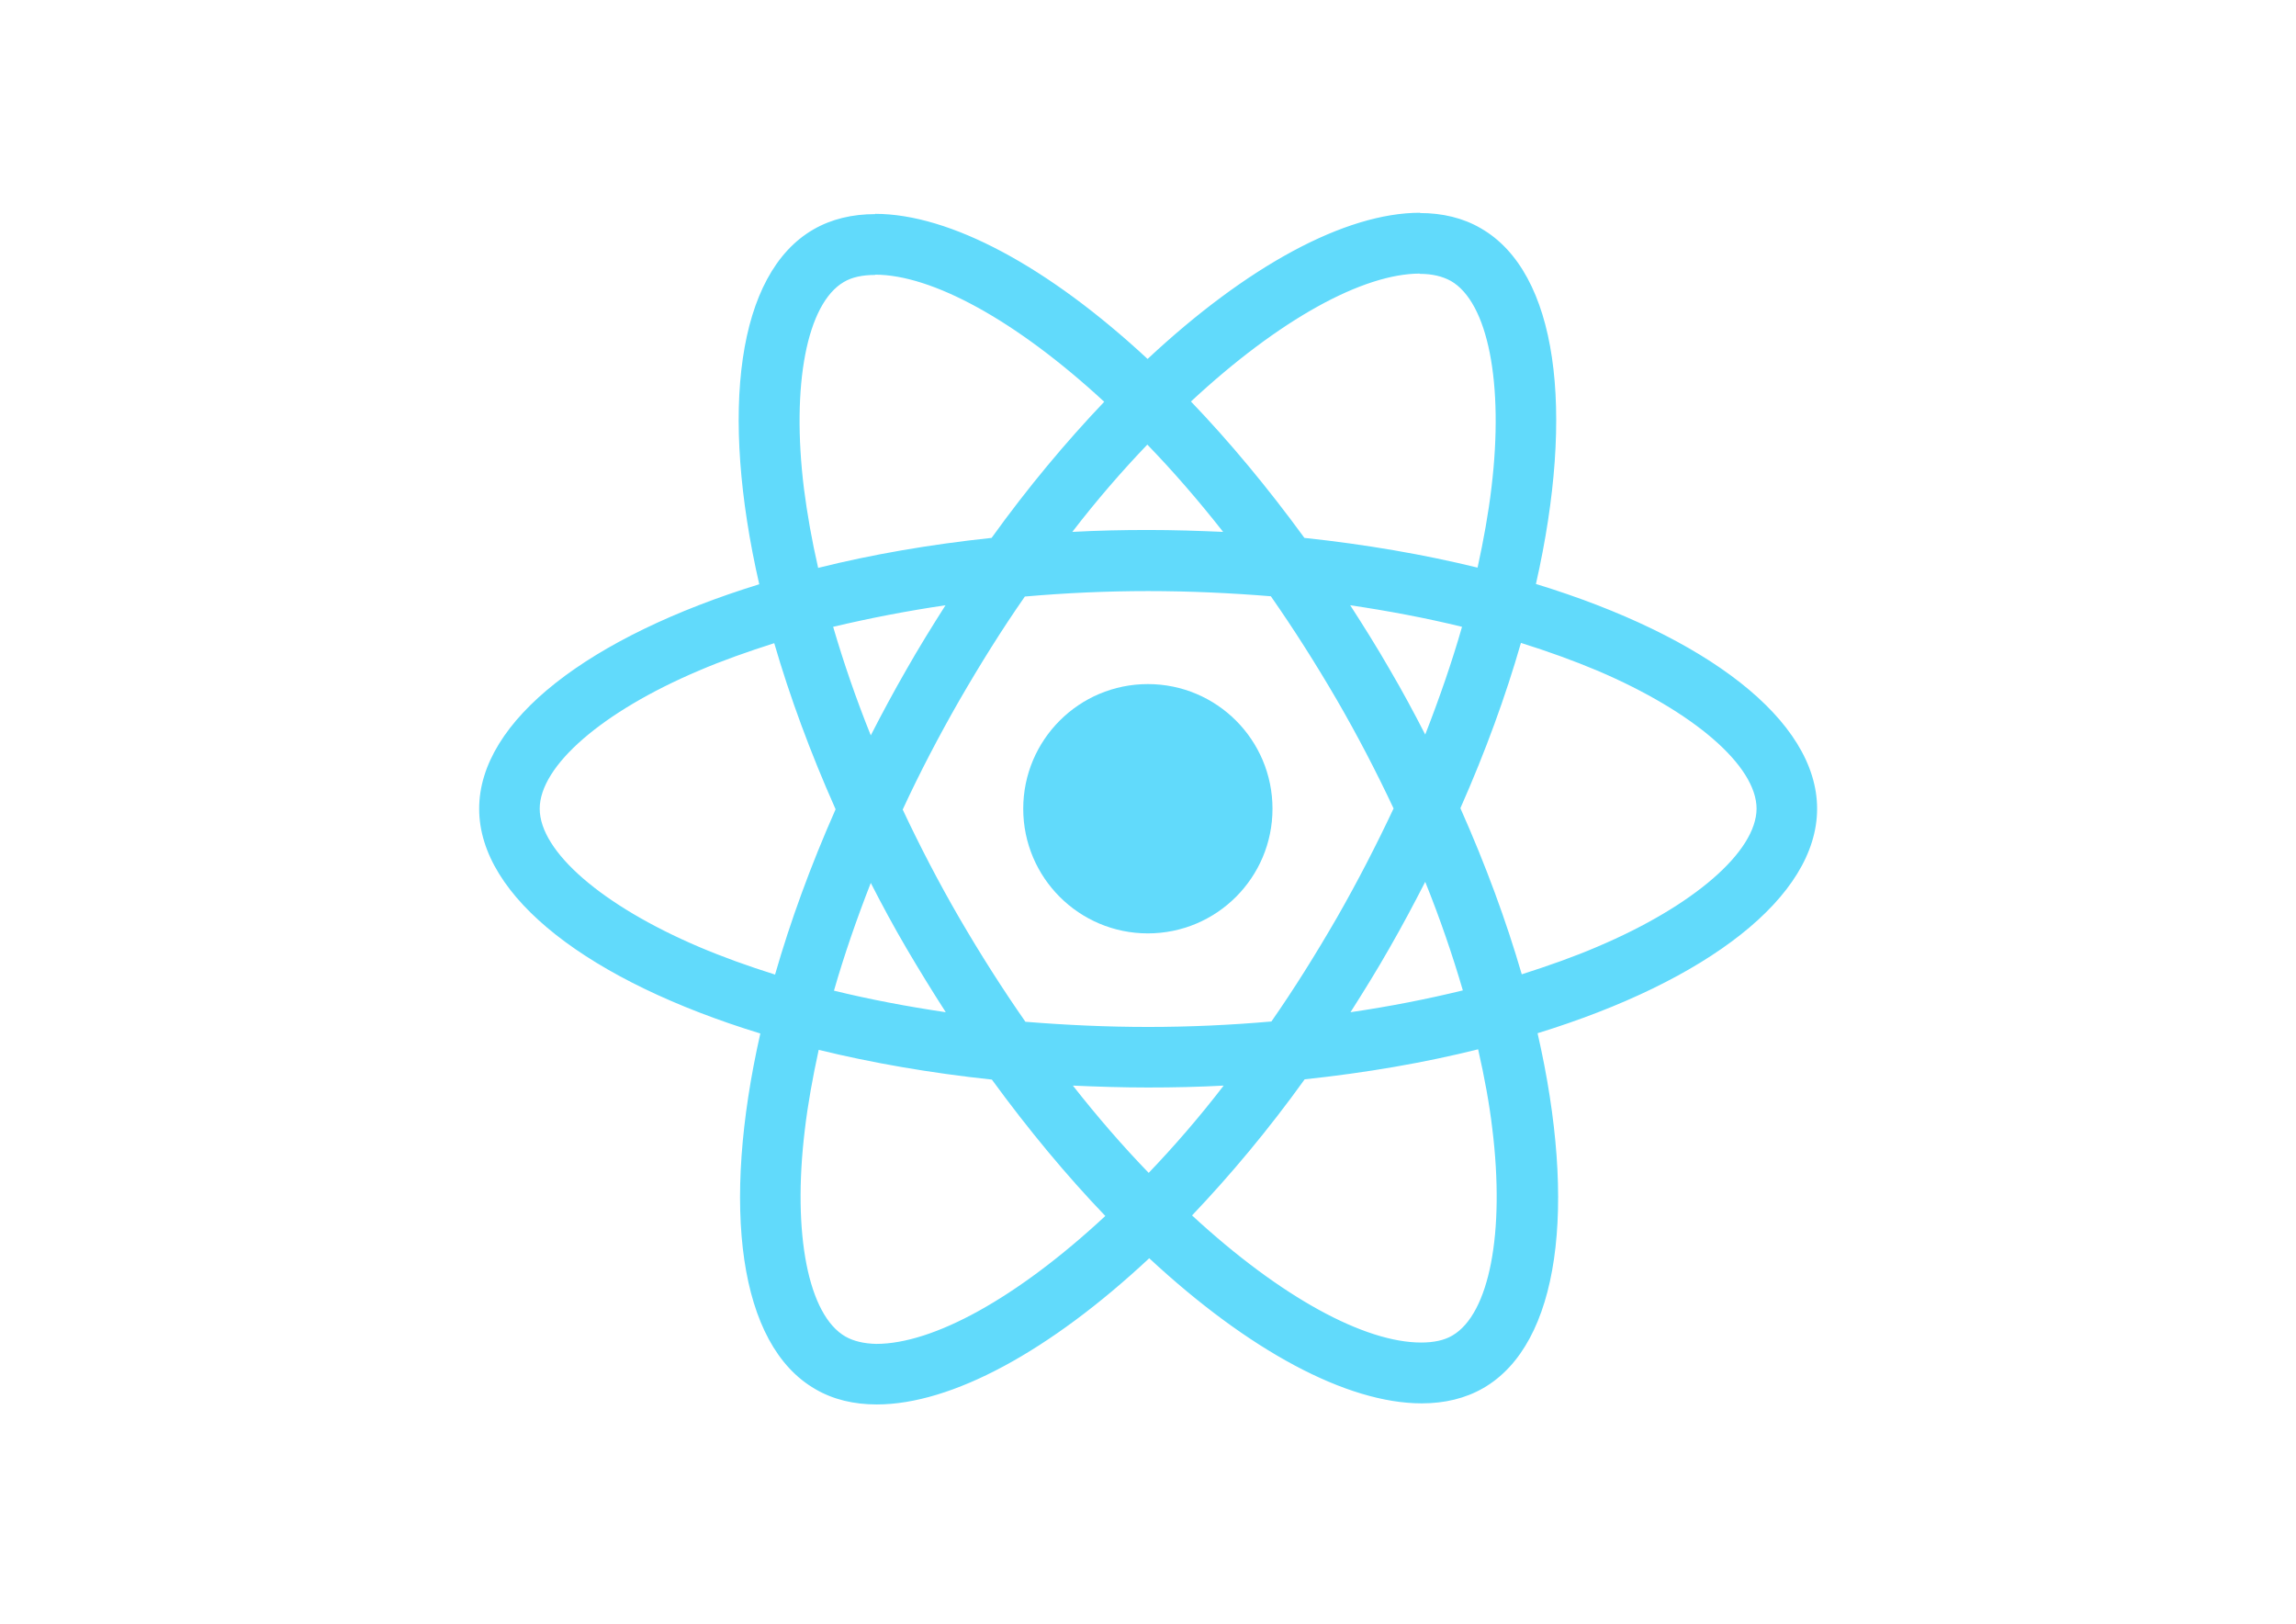
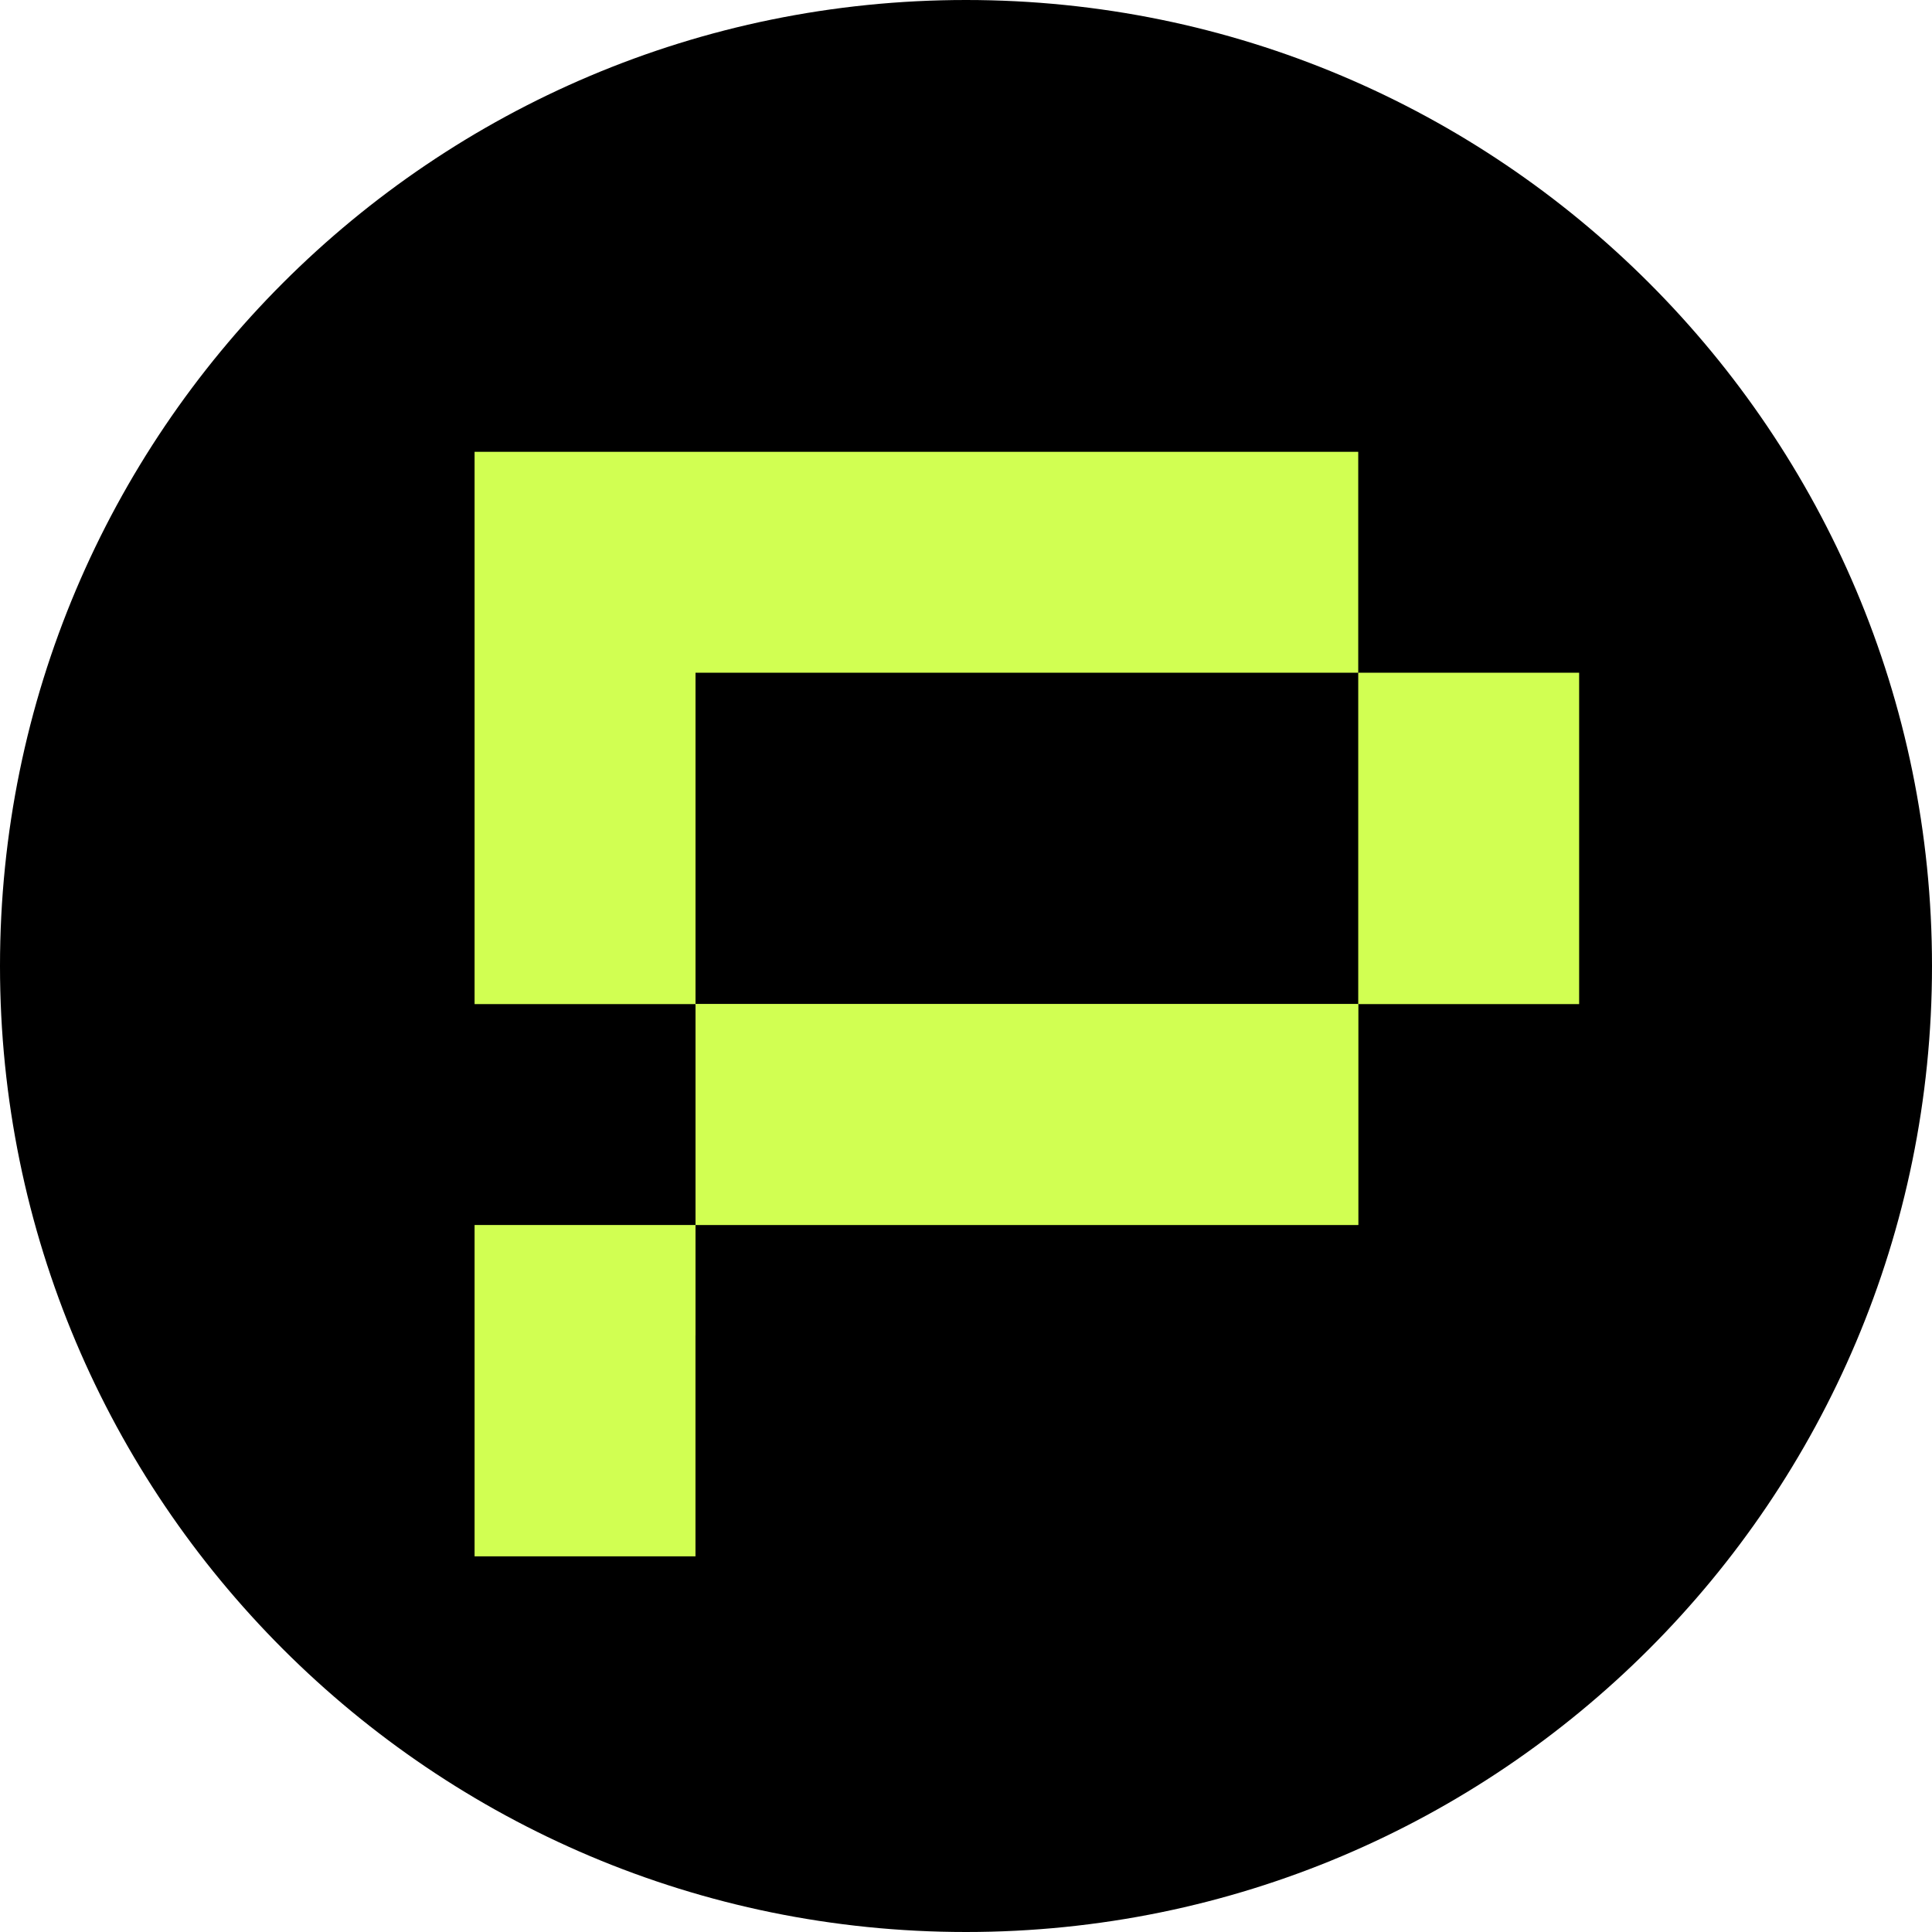
- <svg xmlns="http://www.w3.org/2000/svg" viewBox="0 0 841.9 595.3">
-   <g fill="#61DAFB">
-     <path d="M666.3 296.5c0-32.5-40.7-63.3-103.1-82.4 14.4-63.6 8-114.2-20.2-130.4-6.5-3.8-14.1-5.6-22.4-5.6v22.3c4.6 0 8.3.9 11.4 2.6 13.6 7.8 19.5 37.5 14.9 75.7-1.1 9.4-2.9 19.3-5.1 29.4-19.6-4.8-41-8.5-63.5-10.9-13.5-18.5-27.5-35.3-41.6-50 32.6-30.3 63.2-46.9 84-46.9V78c-27.5 0-63.5 19.6-99.9 53.6-36.4-33.8-72.4-53.2-99.9-53.2v22.3c20.7 0 51.4 16.5 84 46.6-14 14.7-28 31.4-41.3 49.9-22.6 2.4-44 6.1-63.6 11-2.3-10-4-19.7-5.2-29-4.7-38.2 1.1-67.9 14.6-75.8 3-1.8 6.9-2.6 11.5-2.6V78.5c-8.4 0-16 1.8-22.6 5.6-28.1 16.2-34.4 66.7-19.9 130.1-62.2 19.2-102.7 49.9-102.7 82.3 0 32.5 40.7 63.3 103.1 82.4-14.4 63.6-8 114.2 20.2 130.4 6.5 3.8 14.1 5.6 22.5 5.6 27.5 0 63.5-19.6 99.9-53.6 36.4 33.8 72.4 53.2 99.9 53.2 8.4 0 16-1.8 22.6-5.6 28.1-16.2 34.4-66.7 19.9-130.1 62-19.1 102.5-49.9 102.5-82.3zm-130.2-66.7c-3.7 12.9-8.3 26.2-13.5 39.5-4.1-8-8.4-16-13.1-24-4.6-8-9.5-15.8-14.4-23.4 14.2 2.1 27.9 4.7 41 7.9zm-45.8 106.5c-7.8 13.5-15.8 26.3-24.1 38.2-14.9 1.3-30 2-45.2 2-15.1 0-30.2-.7-45-1.9-8.3-11.9-16.4-24.6-24.2-38-7.6-13.1-14.5-26.4-20.8-39.8 6.2-13.4 13.2-26.8 20.7-39.9 7.8-13.5 15.8-26.3 24.1-38.2 14.9-1.3 30-2 45.2-2 15.1 0 30.2.7 45 1.9 8.3 11.9 16.4 24.6 24.2 38 7.6 13.1 14.5 26.4 20.8 39.8-6.3 13.4-13.2 26.8-20.7 39.9zm32.3-13c5.4 13.4 10 26.8 13.8 39.8-13.1 3.2-26.9 5.9-41.2 8 4.9-7.7 9.8-15.6 14.4-23.7 4.6-8 8.9-16.1 13-24.1zM421.2 430c-9.3-9.6-18.6-20.3-27.8-32 9 .4 18.2.7 27.5.7 9.4 0 18.7-.2 27.8-.7-9 11.7-18.3 22.4-27.5 32zm-74.4-58.9c-14.2-2.1-27.9-4.7-41-7.9 3.7-12.9 8.3-26.2 13.5-39.5 4.1 8 8.4 16 13.1 24 4.7 8 9.5 15.8 14.4 23.4zM420.7 163c9.3 9.6 18.6 20.3 27.8 32-9-.4-18.2-.7-27.5-.7-9.4 0-18.7.2-27.8.7 9-11.7 18.3-22.4 27.5-32zm-74 58.9c-4.9 7.7-9.8 15.6-14.4 23.7-4.6 8-8.9 16-13 24-5.4-13.4-10-26.8-13.8-39.8 13.1-3.1 26.9-5.8 41.2-7.9zm-90.5 125.2c-35.4-15.1-58.3-34.9-58.3-50.6 0-15.7 22.9-35.6 58.3-50.6 8.6-3.7 18-7 27.7-10.1 5.7 19.6 13.2 40 22.5 60.9-9.2 20.8-16.6 41.1-22.2 60.6-9.9-3.1-19.3-6.5-28-10.2zM310 490c-13.6-7.8-19.5-37.5-14.9-75.7 1.1-9.4 2.9-19.3 5.1-29.4 19.6 4.8 41 8.5 63.5 10.9 13.5 18.5 27.5 35.3 41.6 50-32.6 30.3-63.2 46.9-84 46.9-4.5-.1-8.3-1-11.3-2.7zm237.2-76.2c4.7 38.2-1.1 67.9-14.6 75.8-3 1.8-6.9 2.6-11.5 2.6-20.7 0-51.4-16.5-84-46.6 14-14.7 28-31.4 41.3-49.9 22.6-2.4 44-6.1 63.6-11 2.3 10.1 4.1 19.8 5.2 29.1zm38.5-66.7c-8.6 3.7-18 7-27.7 10.1-5.7-19.6-13.2-40-22.5-60.9 9.2-20.8 16.6-41.1 22.2-60.6 9.9 3.1 19.3 6.5 28.1 10.2 35.4 15.1 58.3 34.9 58.3 50.6-.1 15.7-23 35.6-58.4 50.6zM320.8 78.4z" />
-     <circle cx="420.9" cy="296.5" r="45.7" />
-     <path d="M520.5 78.1z" />
-   </g>
+ <svg xmlns="http://www.w3.org/2000/svg" viewBox="0 0 500 500">
+   <defs>
+     <style>.cls-1{fill:#d1ff52;}</style>
+   </defs>
+   <circle cx="250" cy="250" r="250" />
+   <rect class="cls-1" x="180" y="259.85" width="171.5" height="57.17" />
+   <rect class="cls-1" x="351.51" y="174.1" width="57.17" height="85.76" />
+   <polygon class="cls-1" points="180 317.03 122.82 317.03 122.82 331.32 122.82 345.62 122.82 402.78 179.99 402.78 179.99 345.62 180 345.62 180 317.03" />
+   <polygon class="cls-1" points="351.51 116.93 180 116.93 171.78 116.93 122.82 116.93 122.82 231.27 122.82 249.52 122.82 259.86 180 259.86 180 249.52 180 231.27 180 174.1 351.51 174.1 351.51 116.93" />
+   <rect class="cls-1" x="180" y="259.85" width="171.5" height="57.17" />
</svg>
